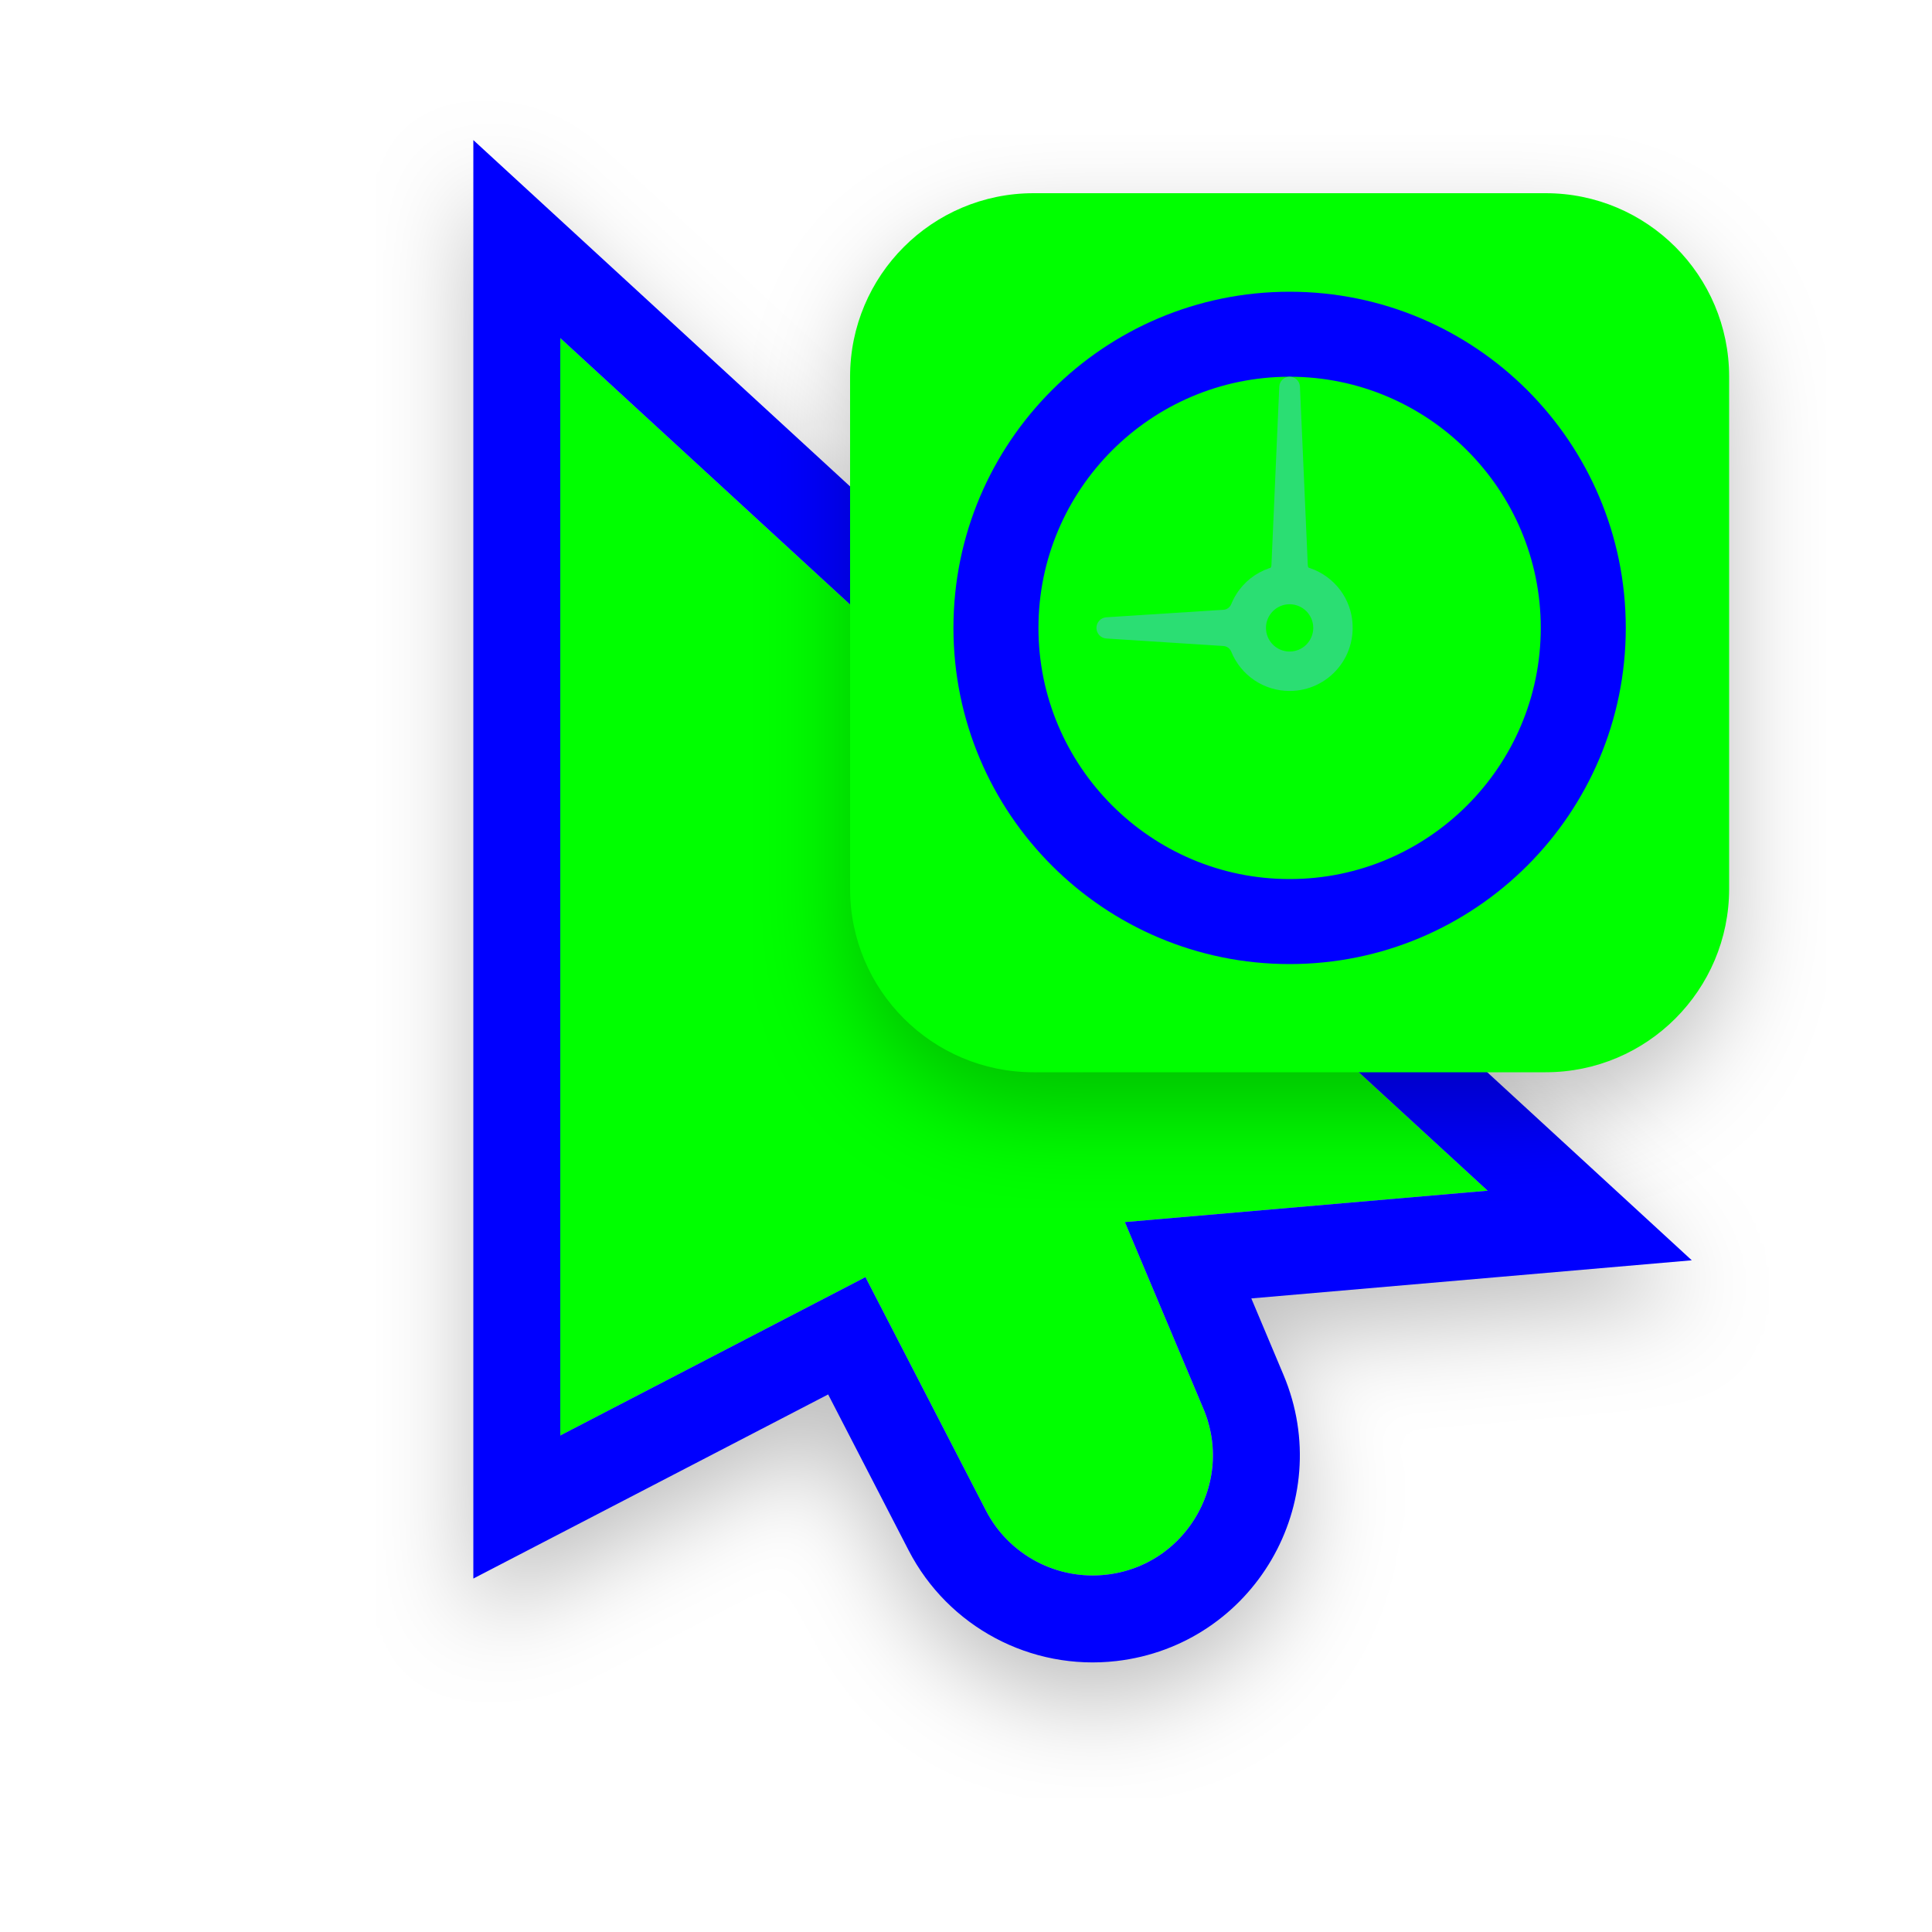
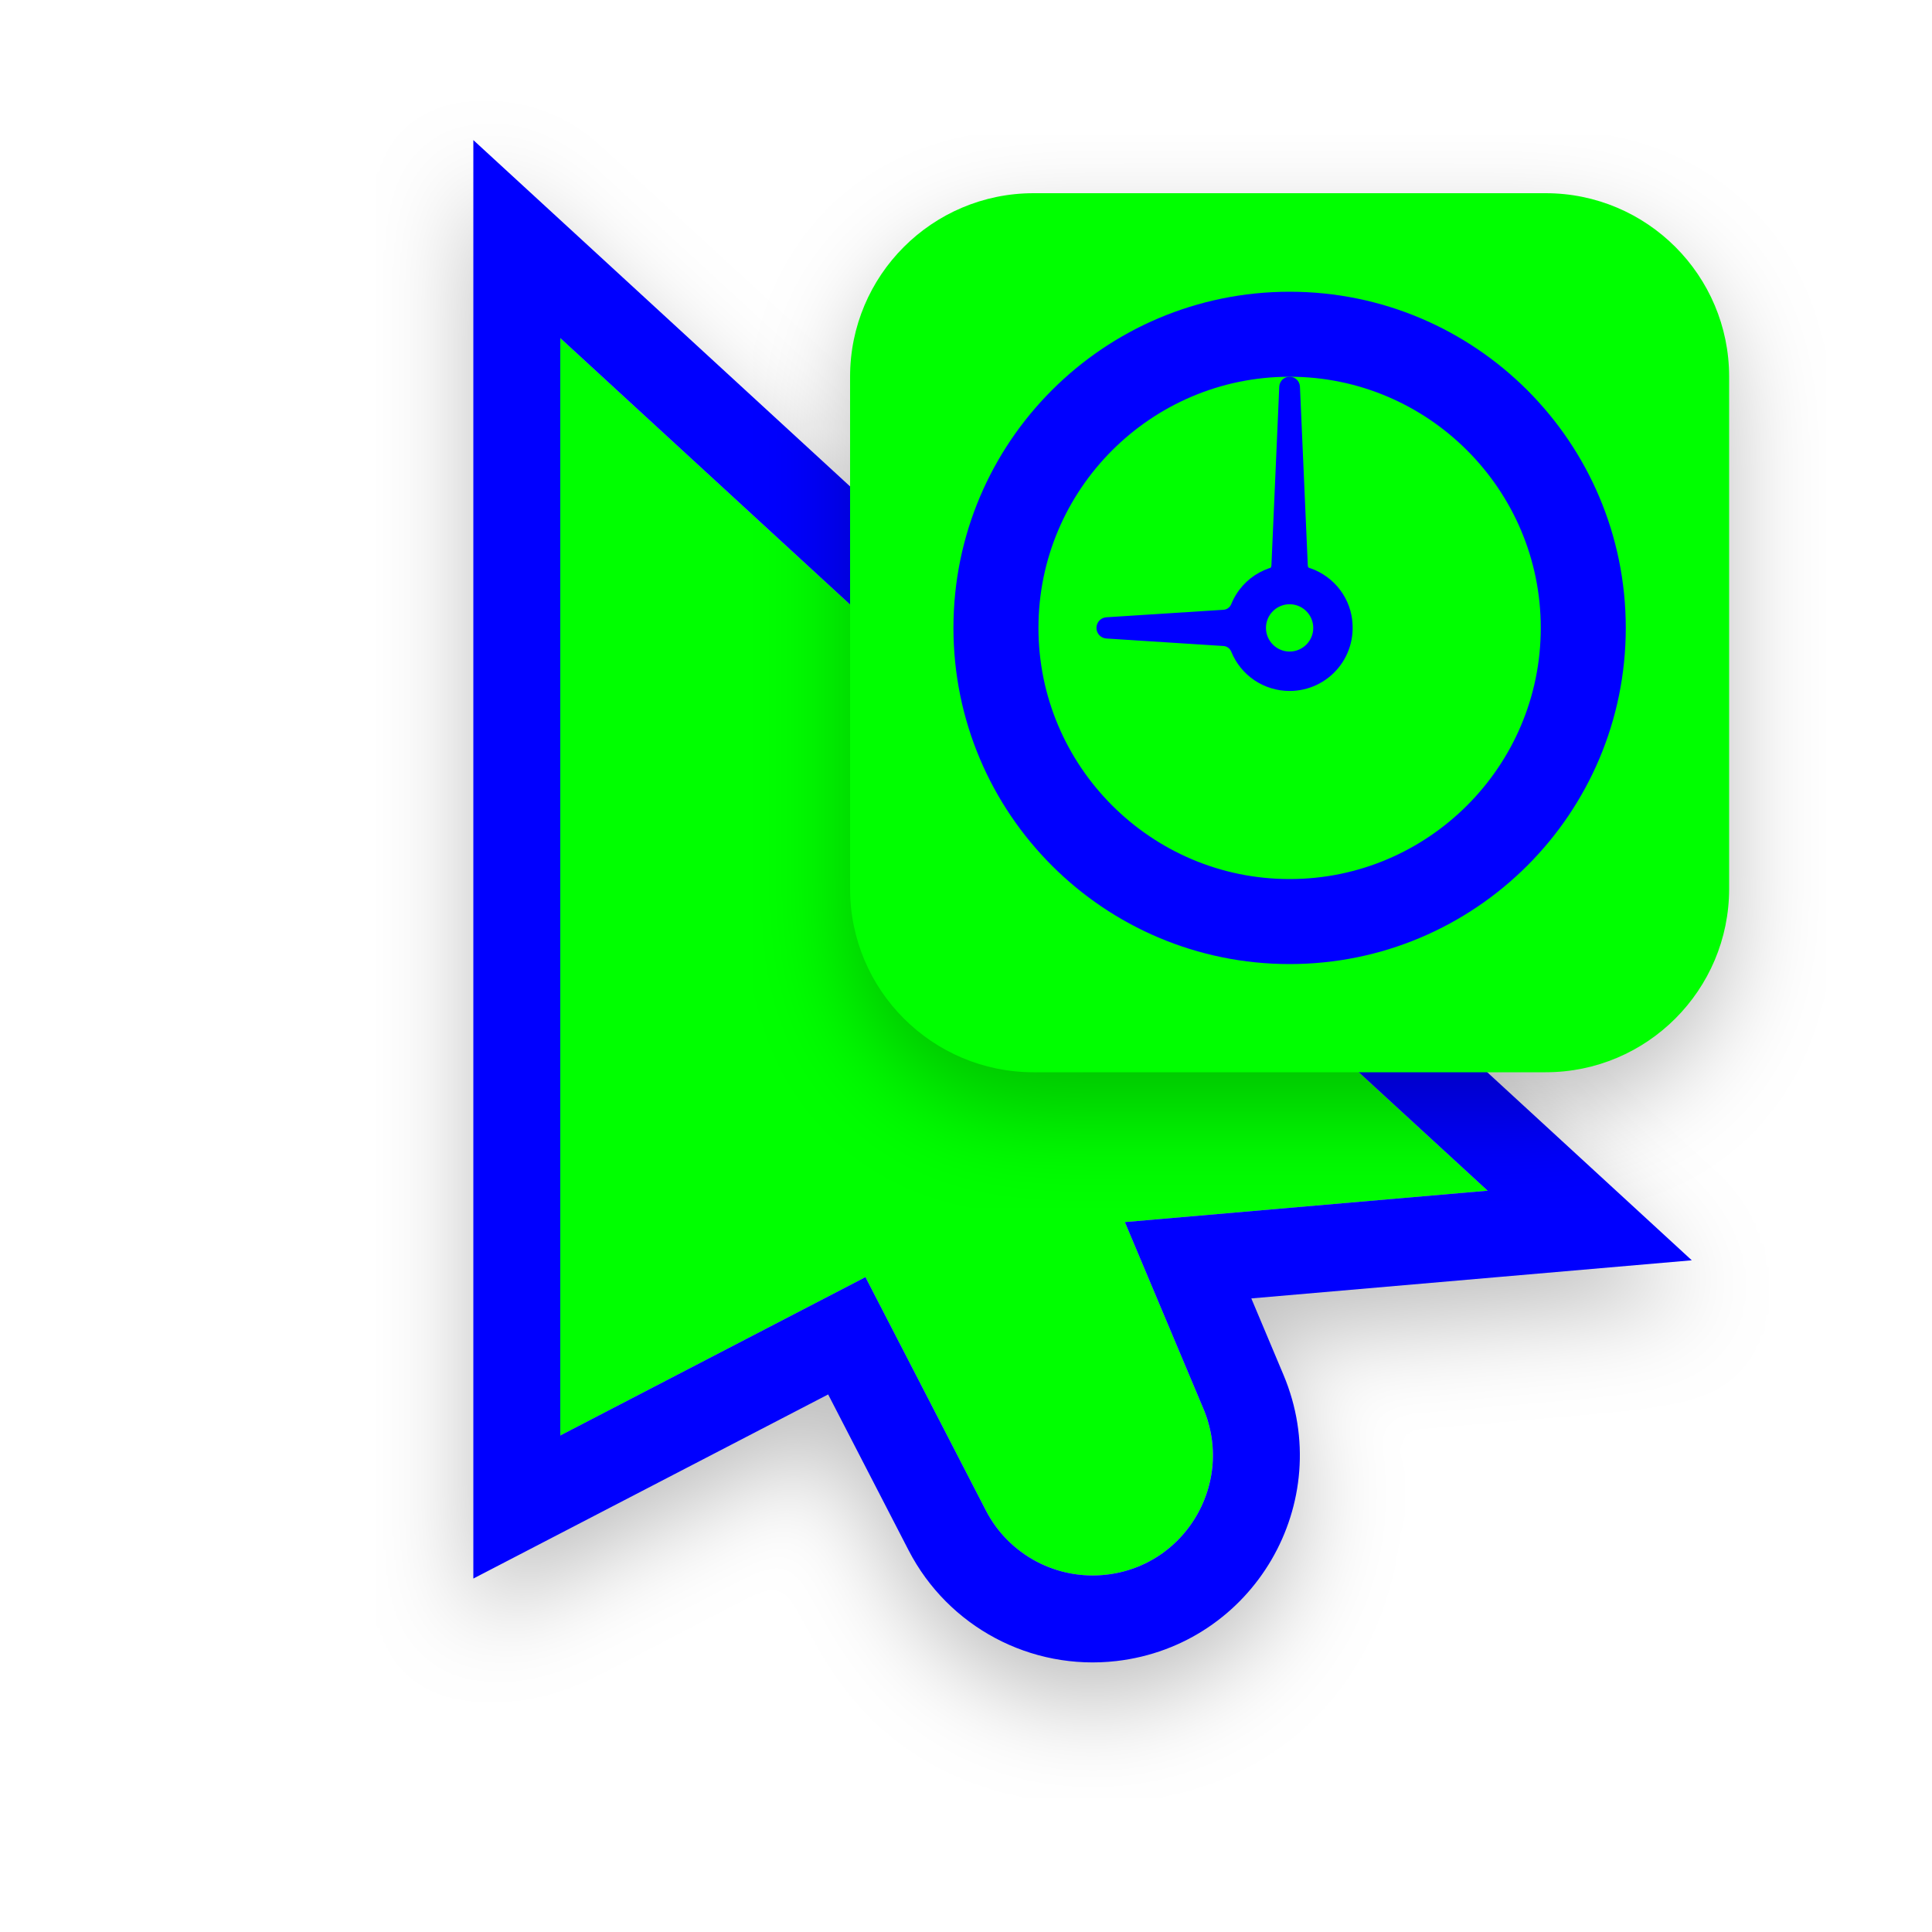
<svg xmlns="http://www.w3.org/2000/svg" width="200" height="200" viewBox="0 0 200 200" fill="none">
  <g filter="url(#filter0_d)">
    <path d="M58 35L154 123.261L97.393 128.159L58 148.602V35Z" fill="#00FF00" />
    <path d="M87.5 128.159L115.081 123.261L124.576 145.83C127.789 153.469 122.775 162.055 114.542 163.01V163.01C109.402 163.606 104.429 160.957 102.056 156.359L87.5 128.159Z" fill="#00FF00" />
    <path d="M61.046 31.687L53.5 24.75V35V148.602V156.007L60.073 152.596L87.66 138.28L98.057 158.423C101.289 164.684 108.06 168.291 115.06 167.48C126.271 166.18 133.1 154.487 128.724 144.085L122.992 130.461L154.388 127.744L164.567 126.863L157.046 119.948L61.046 31.687Z" stroke="#0000FF" stroke-width="9" />
  </g>
  <g filter="url(#filter1_d)">
    <rect x="88" y="20" width="91" height="91" rx="19" fill="#00FF00" />
  </g>
  <g transform="translate(133.5 65) scale(0.8)">
    <g ng-attr-transform="scale(0.6)">
      <g transform="translate(-50 -50)">
-         <path fill="#2bde73" stroke="#0000FF" stroke-width="7" d="M50,14c19.85,0,36,16.15,36,36S69.85,86,50,86S14,69.85,14,50S30.15,14,50,14 M50,10c-22.091,0-40,17.909-40,40 s17.909,40,40,40s40-17.909,40-40S72.091,10,50,10L50,10z" />
-         <path fill="#2bde73" d="M52.78,42.506c-0.247-0.092-0.415-0.329-0.428-0.603L52.269,40l-0.931-21.225C51.304,18.06,50.716,17.5,50,17.5 s-1.303,0.56-1.338,1.277L47.731,40l-0.083,1.901c-0.013,0.276-0.181,0.513-0.428,0.604c-0.075,0.028-0.146,0.063-0.22,0.093V44h6 v-1.392C52.925,42.577,52.857,42.535,52.78,42.506z">
+         <path fill="#0000FF" stroke="#0000FF" stroke-width="7" d="M50,14c19.85,0,36,16.15,36,36S69.85,86,50,86S14,69.85,14,50S30.15,14,50,14 M50,10c-22.091,0-40,17.909-40,40 s17.909,40,40,40s40-17.909,40-40S72.091,10,50,10L50,10z" />
+         <path fill="#0000FF" d="M52.78,42.506c-0.247-0.092-0.415-0.329-0.428-0.603L52.269,40l-0.931-21.225C51.304,18.06,50.716,17.5,50,17.5 s-1.303,0.56-1.338,1.277L47.731,40l-0.083,1.901c-0.013,0.276-0.181,0.513-0.428,0.604c-0.075,0.028-0.146,0.063-0.22,0.093V44h6 v-1.392C52.925,42.577,52.857,42.535,52.78,42.506z">
          <animateTransform attributeName="transform" type="rotate" repeatCount="4" values="0 50 50;360 50 50" keyTimes="0;1" dur="0.128s" />
        </path>
-         <path fill="#2bde73" d="M58.001,48.362c-0.634-3.244-3.251-5.812-6.514-6.391c-3.846-0.681-7.565,1.35-9.034,4.941 c-0.176,0.432-0.564,0.717-1.013,0.744l-15.149,0.97c-0.72,0.043-1.285,0.642-1.285,1.383c0,0.722,0.564,1.321,1.283,1.363 l15.153,0.971c0.447,0.027,0.834,0.312,1.011,0.744c1.261,3.081,4.223,5.073,7.547,5.073c2.447,0,4.744-1.084,6.301-2.975 C57.858,53.296,58.478,50.808,58.001,48.362z M50,53.06c-1.688,0-3.06-1.373-3.06-3.06s1.373-3.06,3.06-3.06s3.06,1.373,3.06,3.06 S51.688,53.06,50,53.06z">
+         <path fill="#0000FF" d="M58.001,48.362c-0.634-3.244-3.251-5.812-6.514-6.391c-3.846-0.681-7.565,1.35-9.034,4.941 c-0.176,0.432-0.564,0.717-1.013,0.744l-15.149,0.97c-0.72,0.043-1.285,0.642-1.285,1.383c0,0.722,0.564,1.321,1.283,1.363 l15.153,0.971c0.447,0.027,0.834,0.312,1.011,0.744c1.261,3.081,4.223,5.073,7.547,5.073c2.447,0,4.744-1.084,6.301-2.975 C57.858,53.296,58.478,50.808,58.001,48.362z M50,53.06c-1.688,0-3.06-1.373-3.06-3.06s1.373-3.06,3.06-3.06s3.06,1.373,3.06,3.06 S51.688,53.06,50,53.06z">
          <animateTransform attributeName="transform" type="rotate" repeatCount="1" values="0 50 50;360 50 50" keyTimes="0;1" dur="0.51s" />
        </path>
      </g>
    </g>
  </g>
  <defs>
    <filter id="filter0_d" x="39" y="8.5" width="146.134" height="177.593" filterUnits="userSpaceOnUse" color-interpolation-filters="sRGB">
      <feFlood flood-opacity="0" result="BackgroundImageFix" />
      <feColorMatrix in="SourceAlpha" type="matrix" values="0 0 0 0 0 0 0 0 0 0 0 0 0 0 0 0 0 0 127 0" />
      <feOffset dy="4" />
      <feGaussianBlur stdDeviation="5" />
      <feColorMatrix type="matrix" values="0 0 0 0 0 0 0 0 0 0 0 0 0 0 0 0 0 0 0.25 0" />
      <feBlend mode="normal" in2="BackgroundImageFix" result="effect1_dropShadow" />
      <feBlend mode="normal" in="SourceGraphic" in2="effect1_dropShadow" result="shape" />
    </filter>
    <filter id="filter1_d" x="78" y="14" width="111" height="111" filterUnits="userSpaceOnUse" color-interpolation-filters="sRGB">
      <feFlood flood-opacity="0" result="BackgroundImageFix" />
      <feColorMatrix in="SourceAlpha" type="matrix" values="0 0 0 0 0 0 0 0 0 0 0 0 0 0 0 0 0 0 127 0" />
      <feOffset dy="4" />
      <feGaussianBlur stdDeviation="5" />
      <feColorMatrix type="matrix" values="0 0 0 0 0 0 0 0 0 0 0 0 0 0 0 0 0 0 0.25 0" />
      <feBlend mode="normal" in2="BackgroundImageFix" result="effect1_dropShadow" />
      <feBlend mode="normal" in="SourceGraphic" in2="effect1_dropShadow" result="shape" />
    </filter>
  </defs>
</svg>
